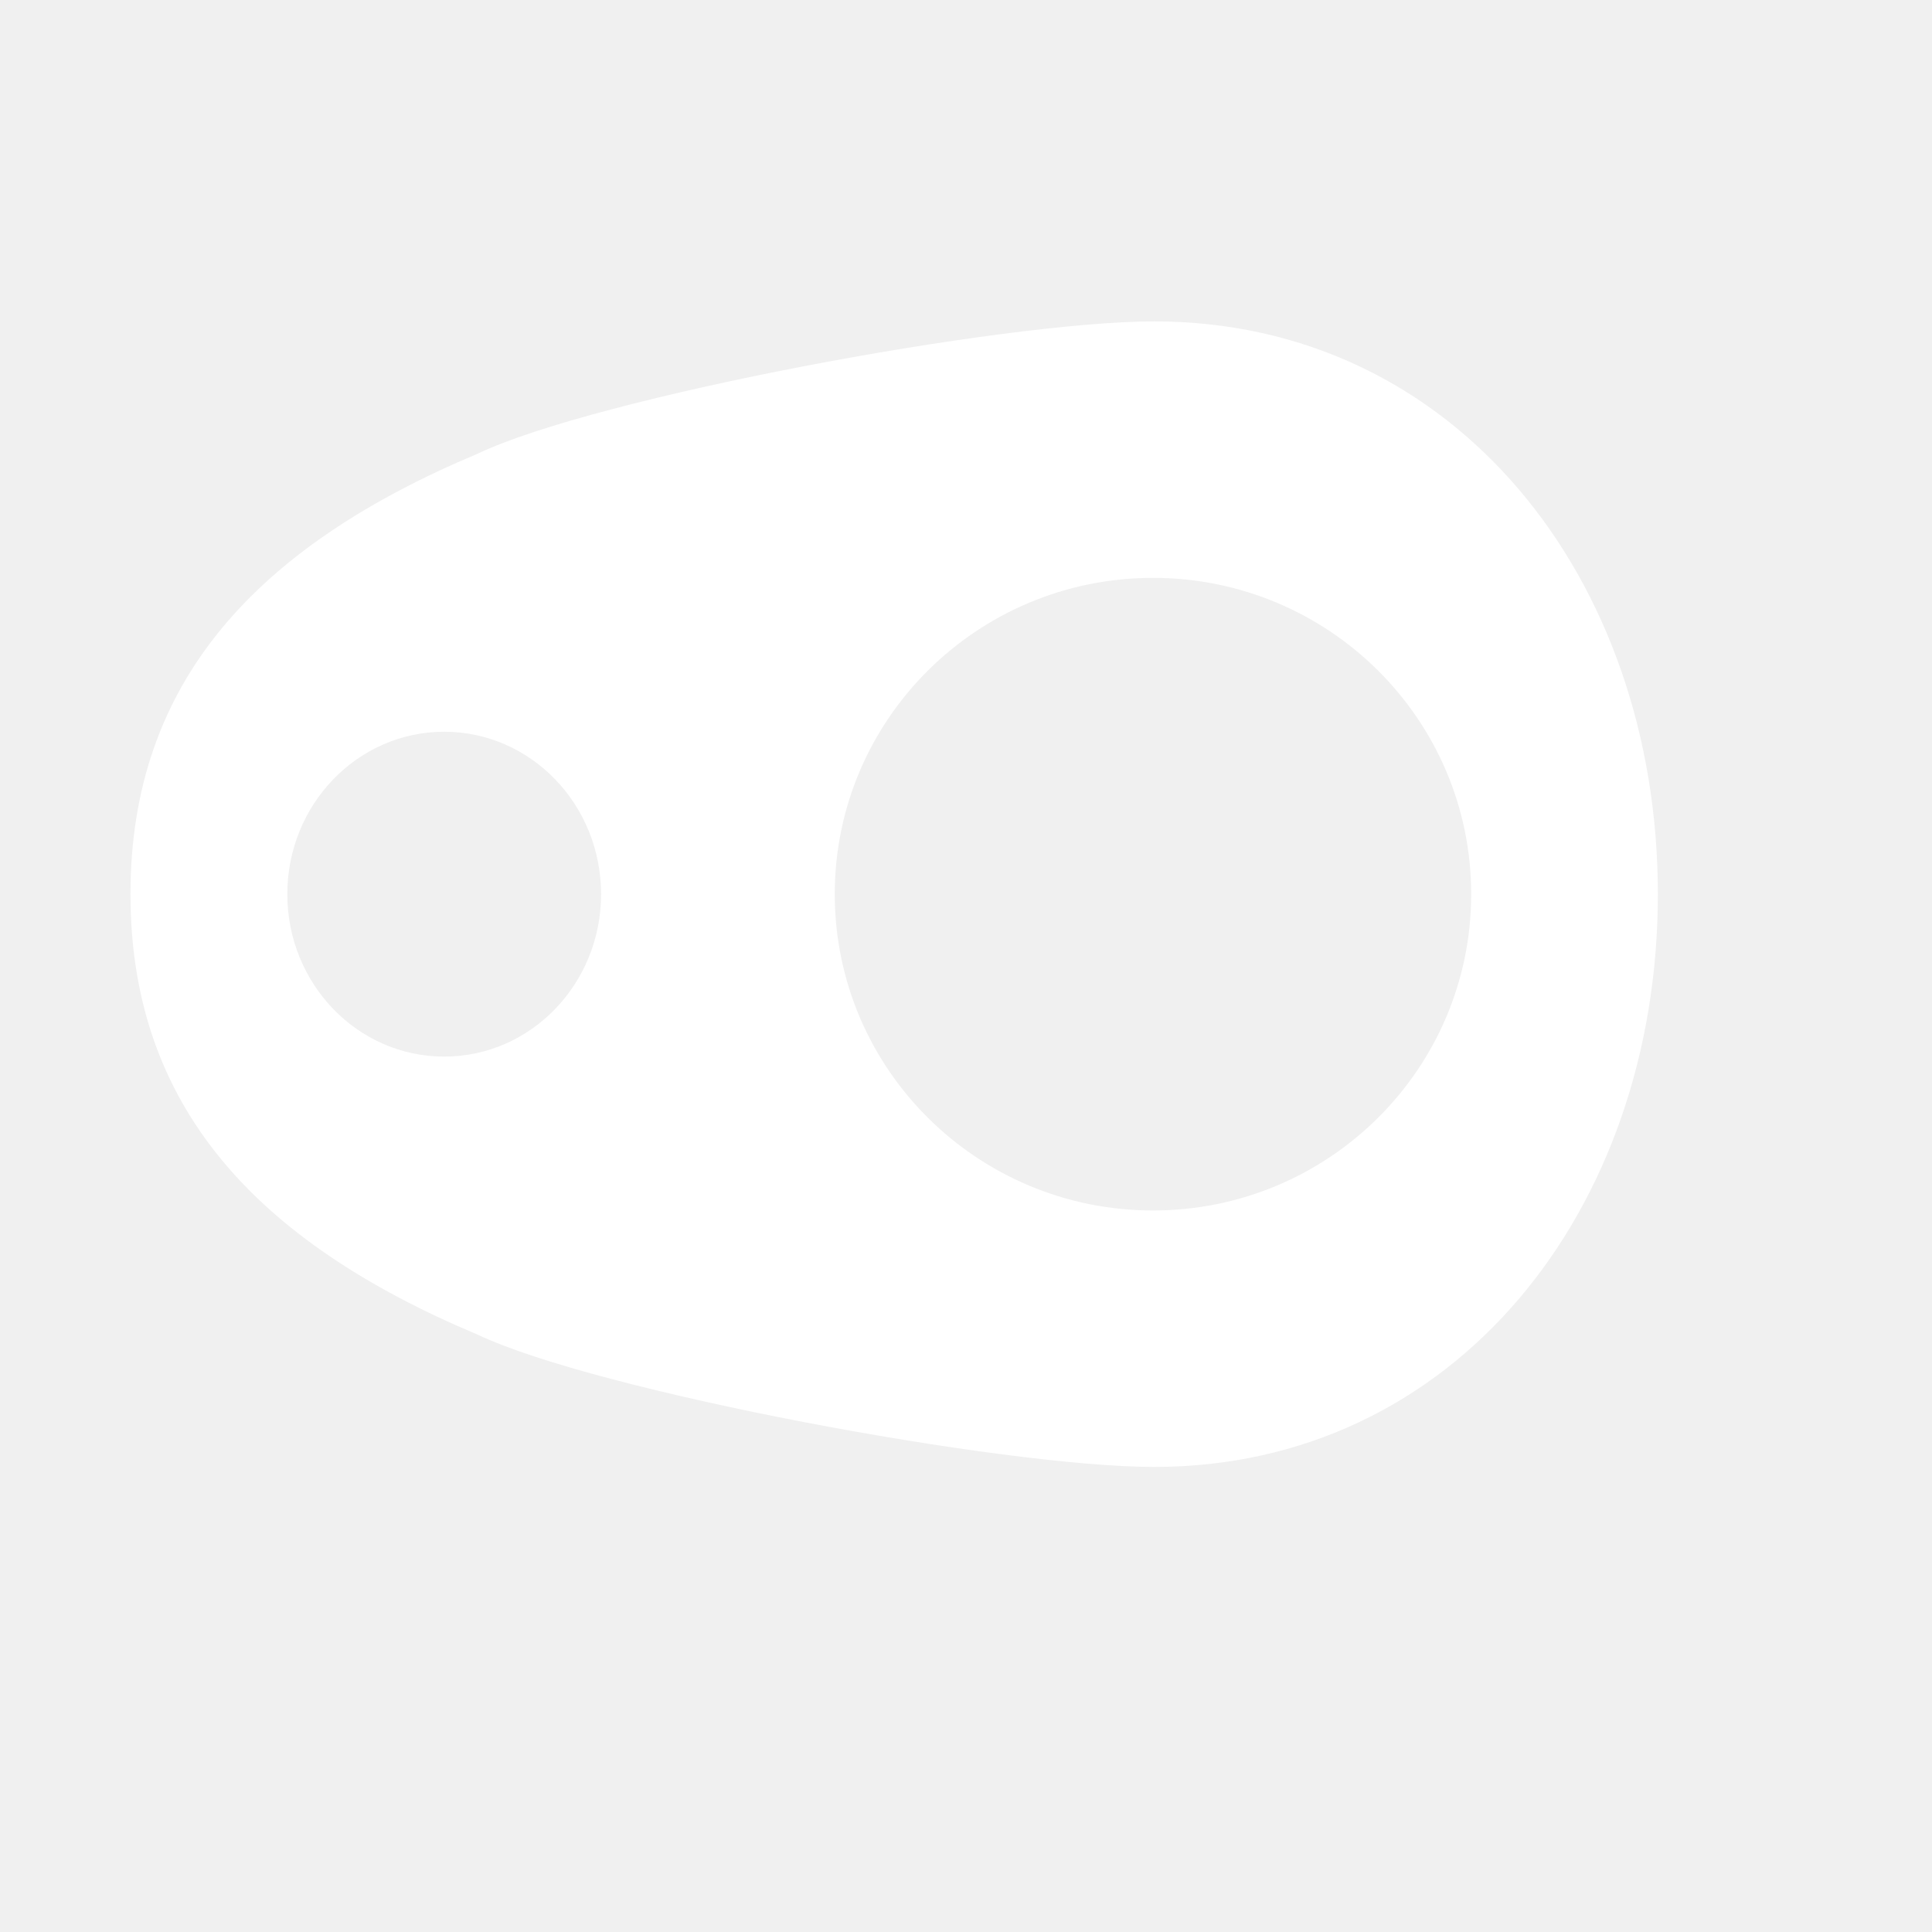
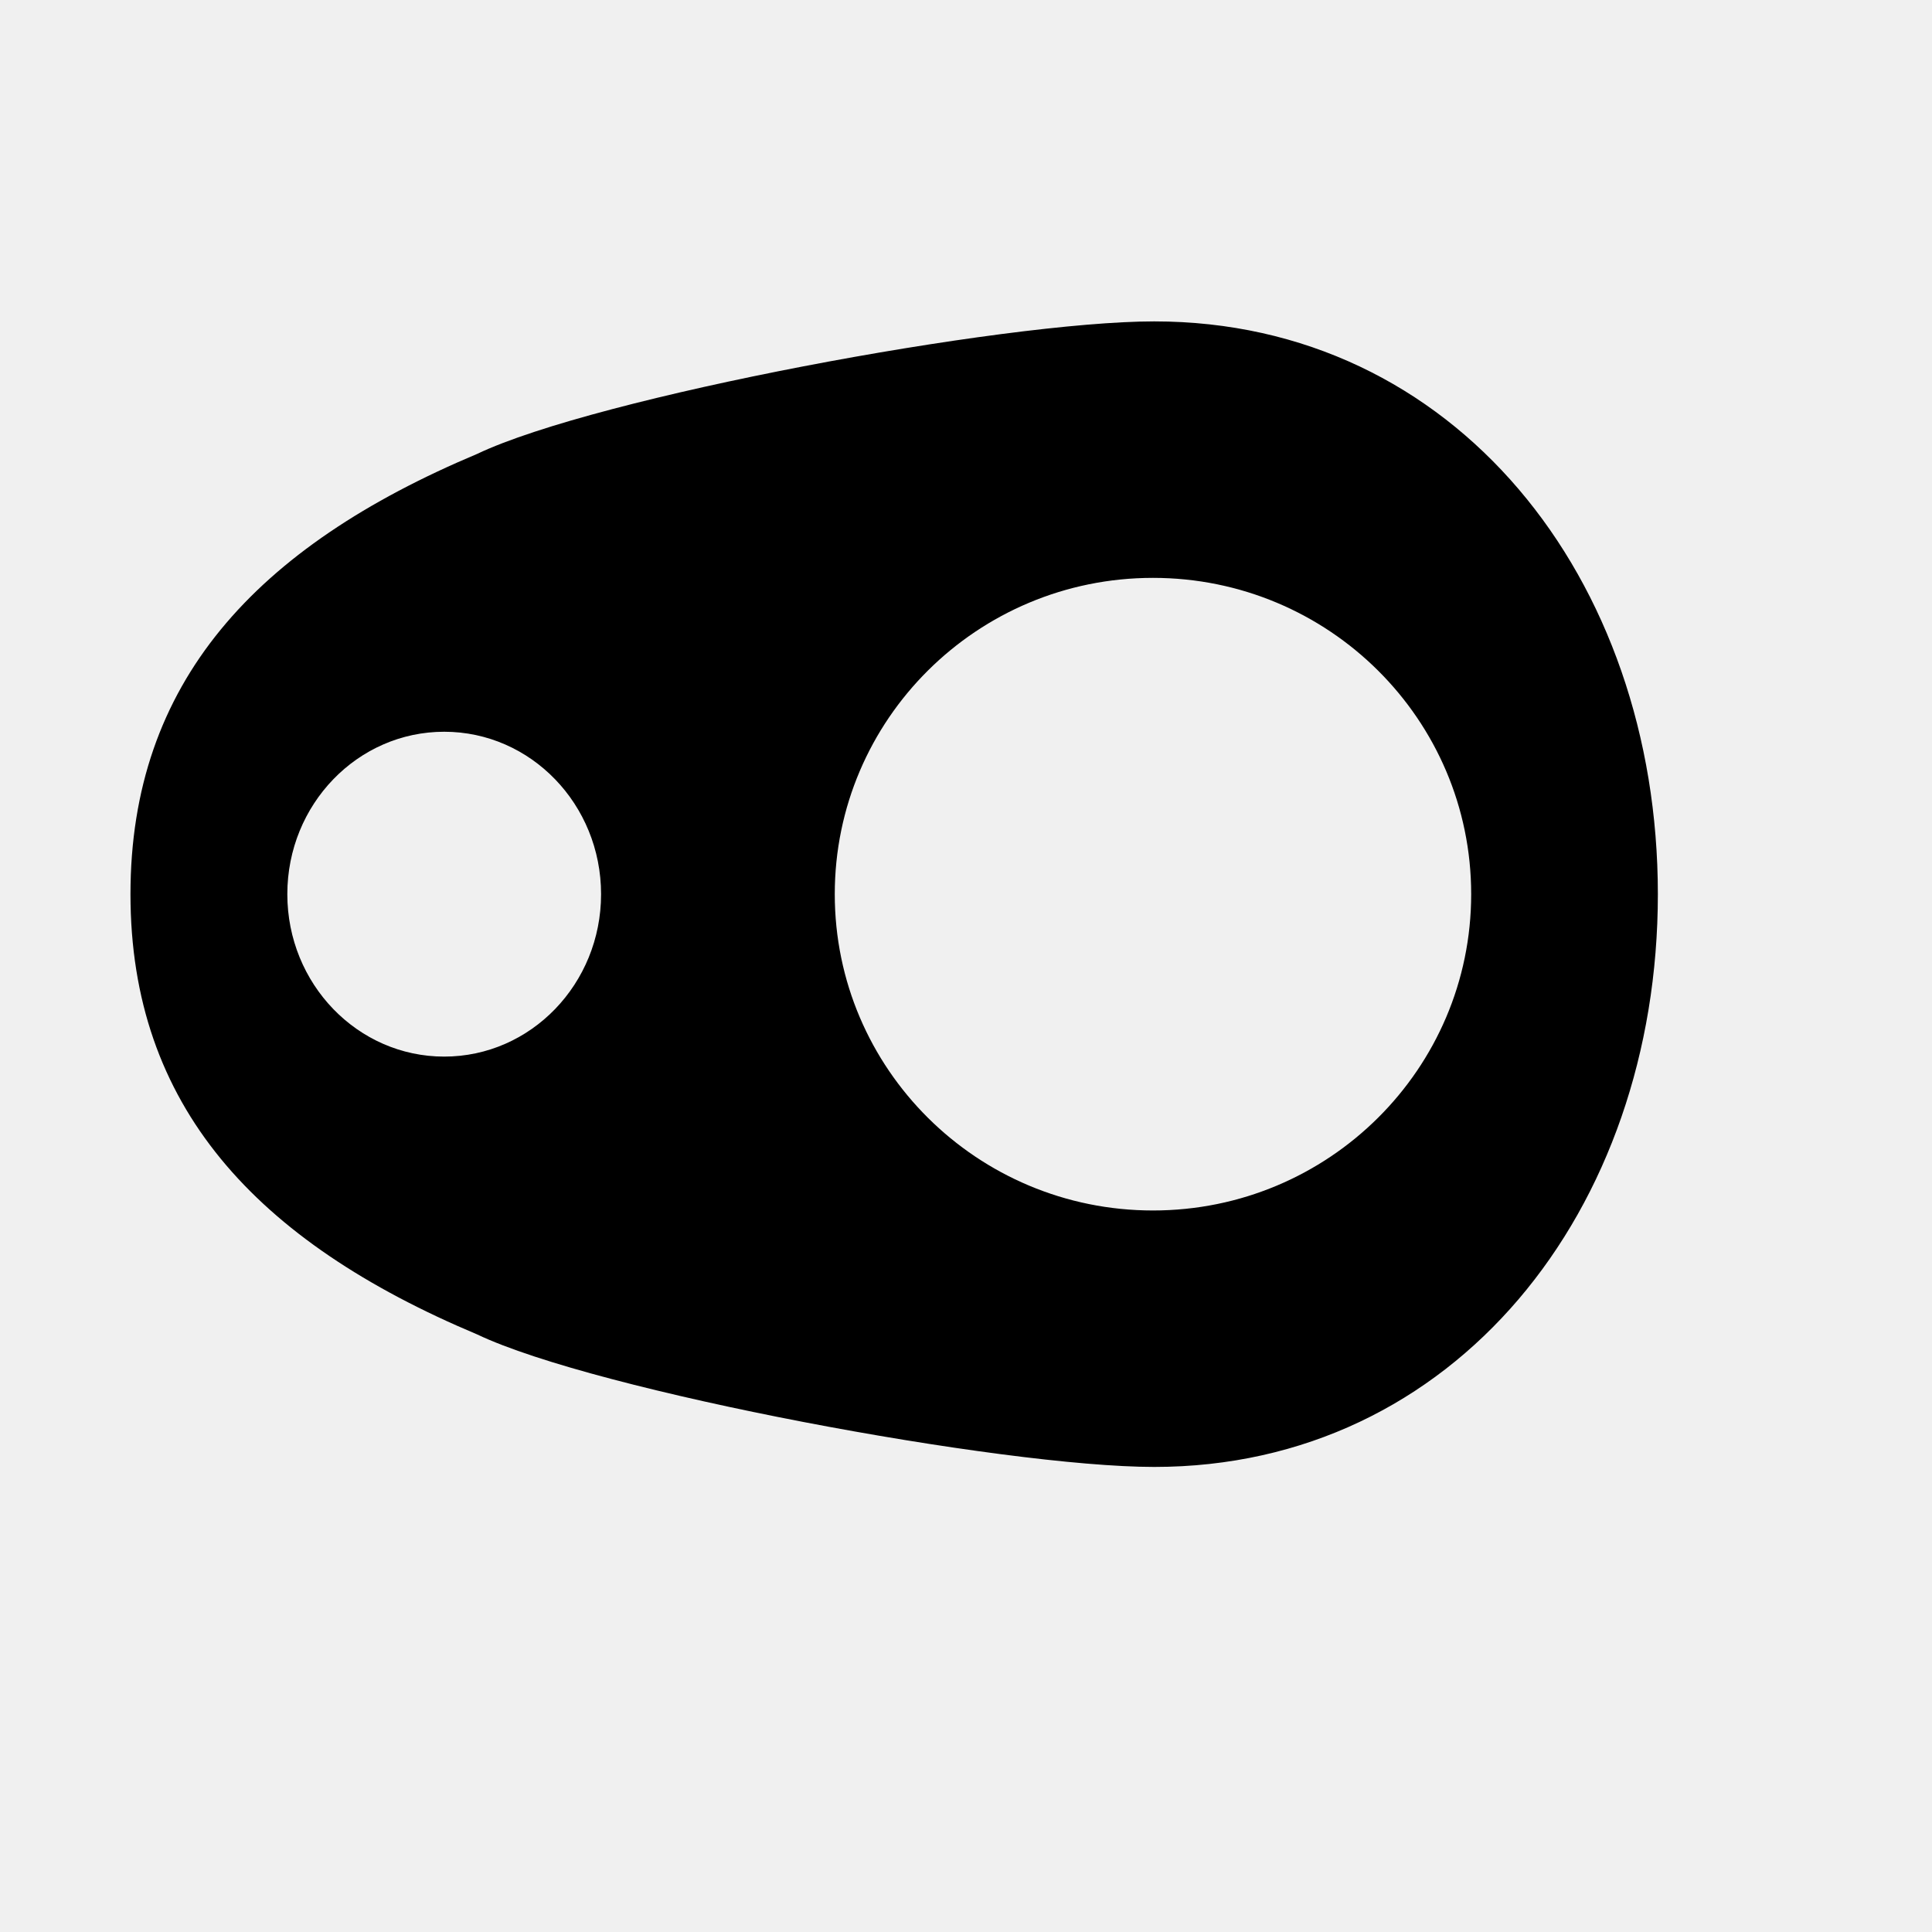
<svg xmlns="http://www.w3.org/2000/svg" width="100%" height="100%" viewBox="0 0 96 96" version="1.1" xml:space="preserve" style="fill-rule:evenodd;clip-rule:evenodd;stroke-linejoin:round;stroke-miterlimit:2;">
-   <rect id="Artboard1" x="0" y="0" width="95.365" height="95.365" style="fill:none;" />
-   <path d="M82.378,44.431c0,15.718 -10.107,28.46 -25.025,28.46c-7.55,0 -27.716,-3.76 -33.64,-6.583c-11.017,-4.63 -17.23,-11.367 -17.23,-21.877c-0,-10.511 6.213,-17.248 17.23,-21.878c5.924,-2.823 26.09,-6.583 33.64,-6.583c14.918,-0 25.025,12.742 25.025,28.461Zm-52.511,-0c-0,4.457 -3.49,8.071 -7.795,8.071c-4.305,-0 -7.795,-3.614 -7.795,-8.071c0,-4.458 3.49,-8.071 7.795,-8.071c4.305,-0 7.795,3.613 7.795,8.071Zm43.235,-0c0,8.68 -7.079,15.717 -15.811,15.717c-8.733,-0 -15.812,-7.037 -15.812,-15.717c0,-8.681 7.079,-15.717 15.812,-15.717c8.732,-0 15.811,7.036 15.811,15.717Z" style="fill:#fff;" />
+   <path d="M82.378,44.431c0,15.718 -10.107,28.46 -25.025,28.46c-7.55,0 -27.716,-3.76 -33.64,-6.583c-11.017,-4.63 -17.23,-11.367 -17.23,-21.877c-0,-10.511 6.213,-17.248 17.23,-21.878c5.924,-2.823 26.09,-6.583 33.64,-6.583c14.918,-0 25.025,12.742 25.025,28.461Zm-52.511,-0c-0,4.457 -3.49,8.071 -7.795,8.071c-4.305,-0 -7.795,-3.614 -7.795,-8.071c0,-4.458 3.49,-8.071 7.795,-8.071c4.305,-0 7.795,3.613 7.795,8.071Zm43.235,-0c0,8.68 -7.079,15.717 -15.811,15.717c-8.733,-0 -15.812,-7.037 -15.812,-15.717c0,-8.681 7.079,-15.717 15.812,-15.717c8.732,-0 15.811,7.036 15.811,15.717Z" fill="currentColor" />
</svg>
